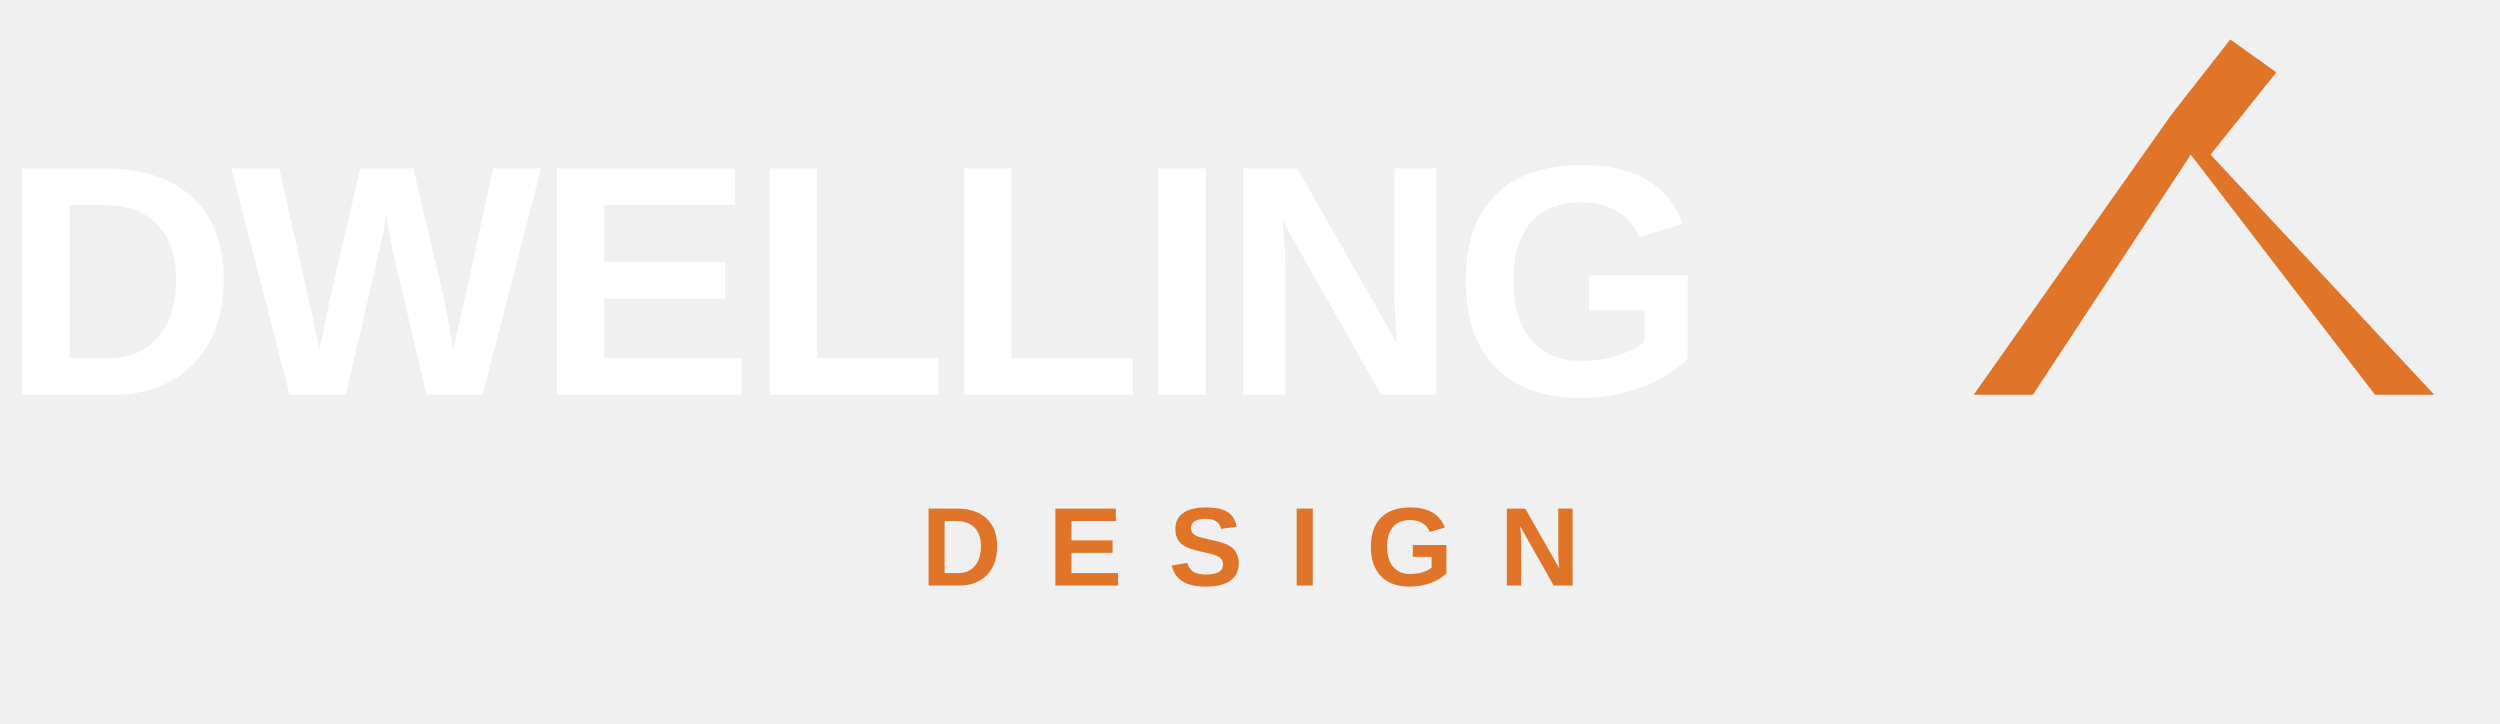
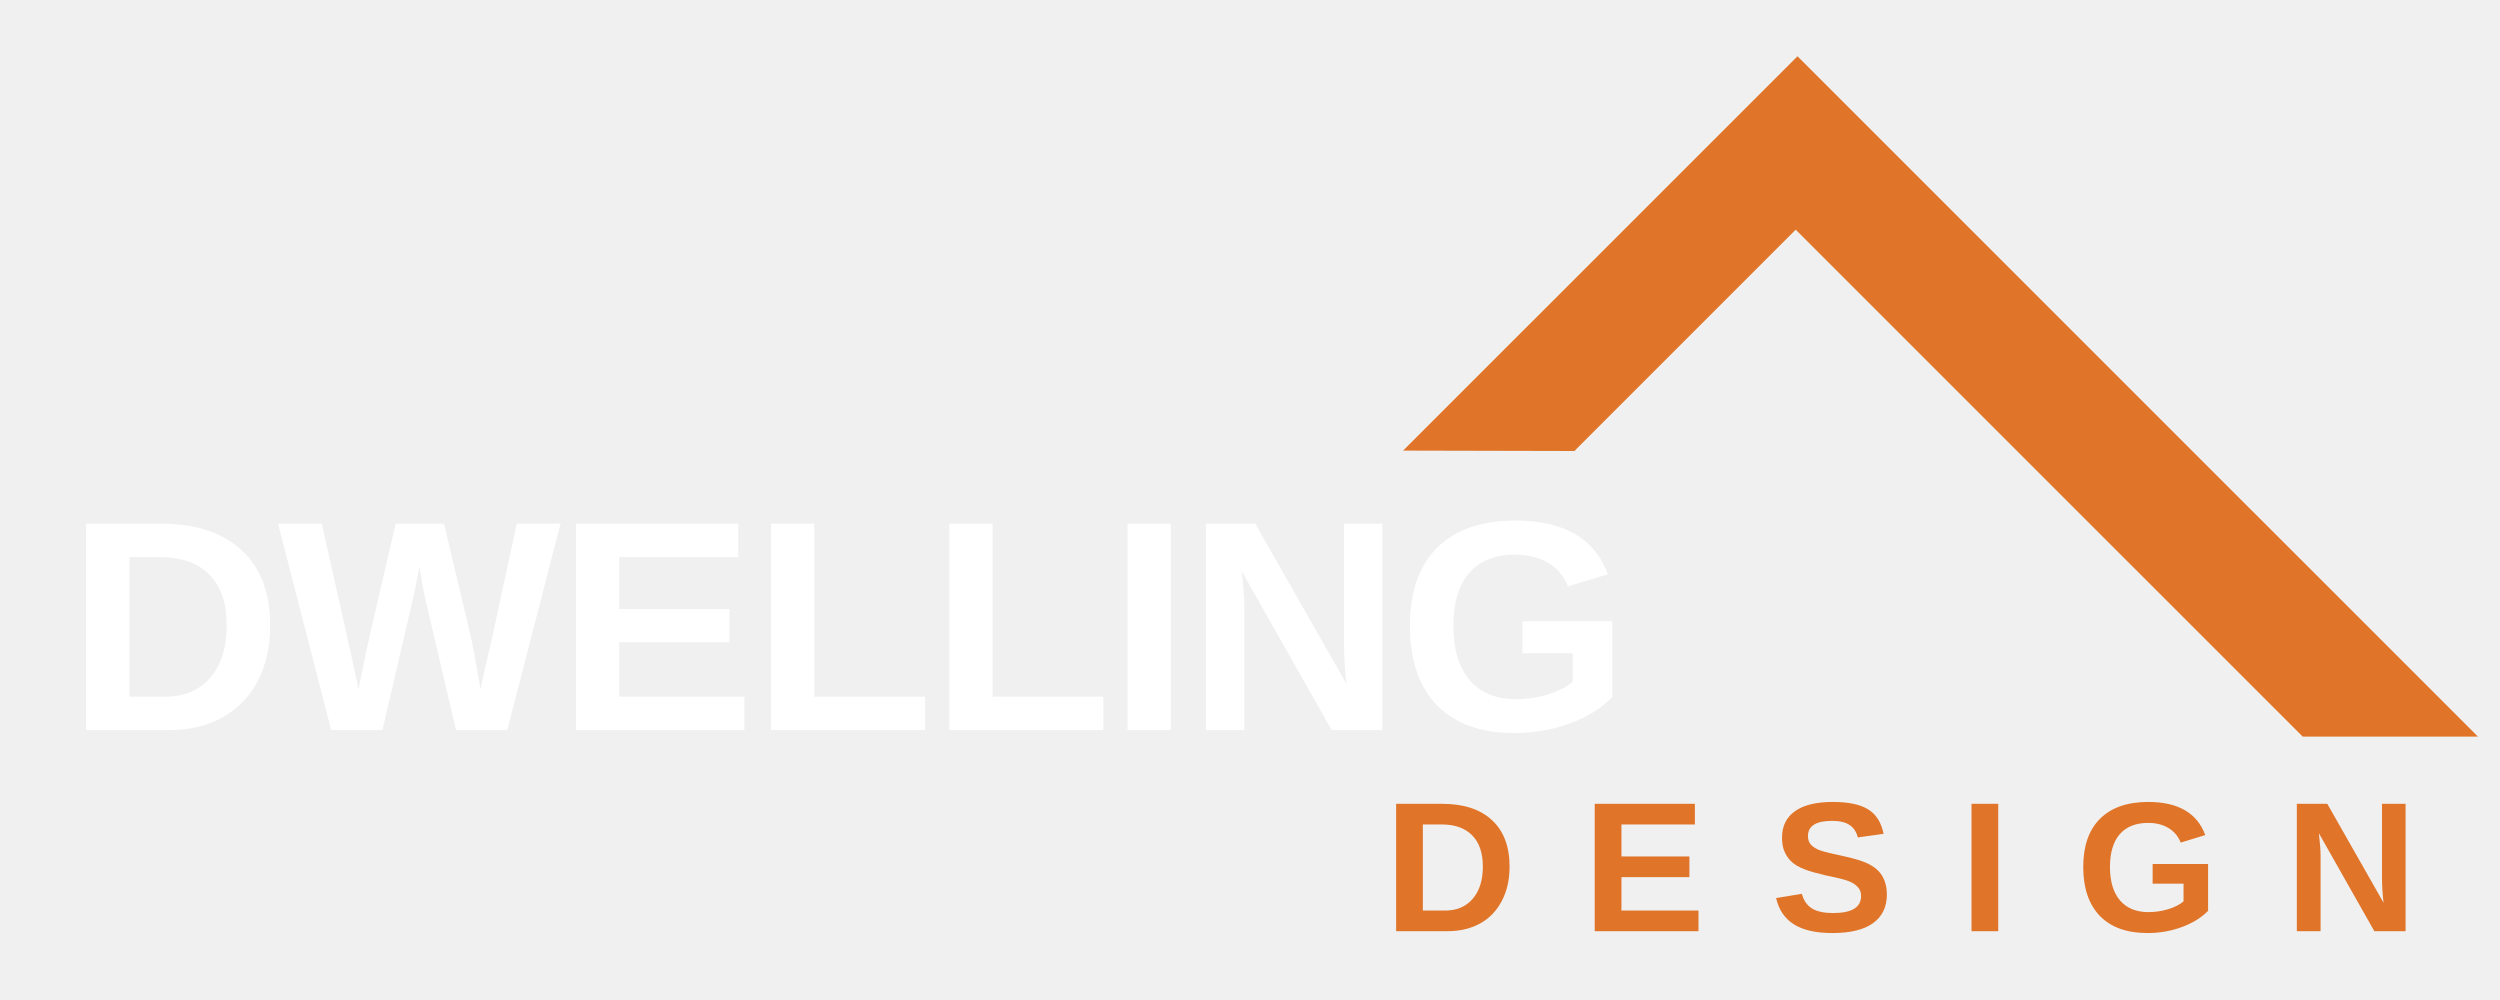
- <svg xmlns="http://www.w3.org/2000/svg" viewBox="0 0 760 220" preserveAspectRatio="xMidYMid meet" role="img" aria-label="Dwelling Design">
-   <text x="0" y="120" font-family="'Outfit','Helvetica Neue',Arial,sans-serif" font-weight="800" font-size="100" letter-spacing="-2" fill="#ffffff">DWELLING</text>
-   <path fill="#E07428" d="     M 600 120     L 660 35     L 678 12     L 692 22     L 672 47     L 740 120     L 722 120     L 666 47     L 618 120     Z" />
-   <text x="280" y="178" font-family="'Outfit','Helvetica Neue',Arial,sans-serif" font-weight="700" font-size="34" letter-spacing="14" fill="#E07428">DESIGN</text>
+ <svg xmlns="http://www.w3.org/2000/svg" viewBox="55 0 250 100" preserveAspectRatio="xMidYMid meet" role="img" aria-label="Dwelling Design">
+   <text x="61.61" y="73.01" font-family="'Outfit','Helvetica Neue',Arial,sans-serif" font-weight="800" font-size="30" letter-spacing="-0.5" fill="#ffffff">DWELLING</text>
+   <path fill="#E07428" d="M 195.31 45.06 L 234.75 5.63 L 302.79 73.66 L 285.27 73.66 L 234.57 22.97 L 212.44 45.10 Z" />
+   <text x="193.38" y="93.12" font-family="'Outfit','Helvetica Neue',Arial,sans-serif" font-weight="700" font-size="18.5" letter-spacing="6.5" fill="#E07428">DESIGN</text>
</svg>
